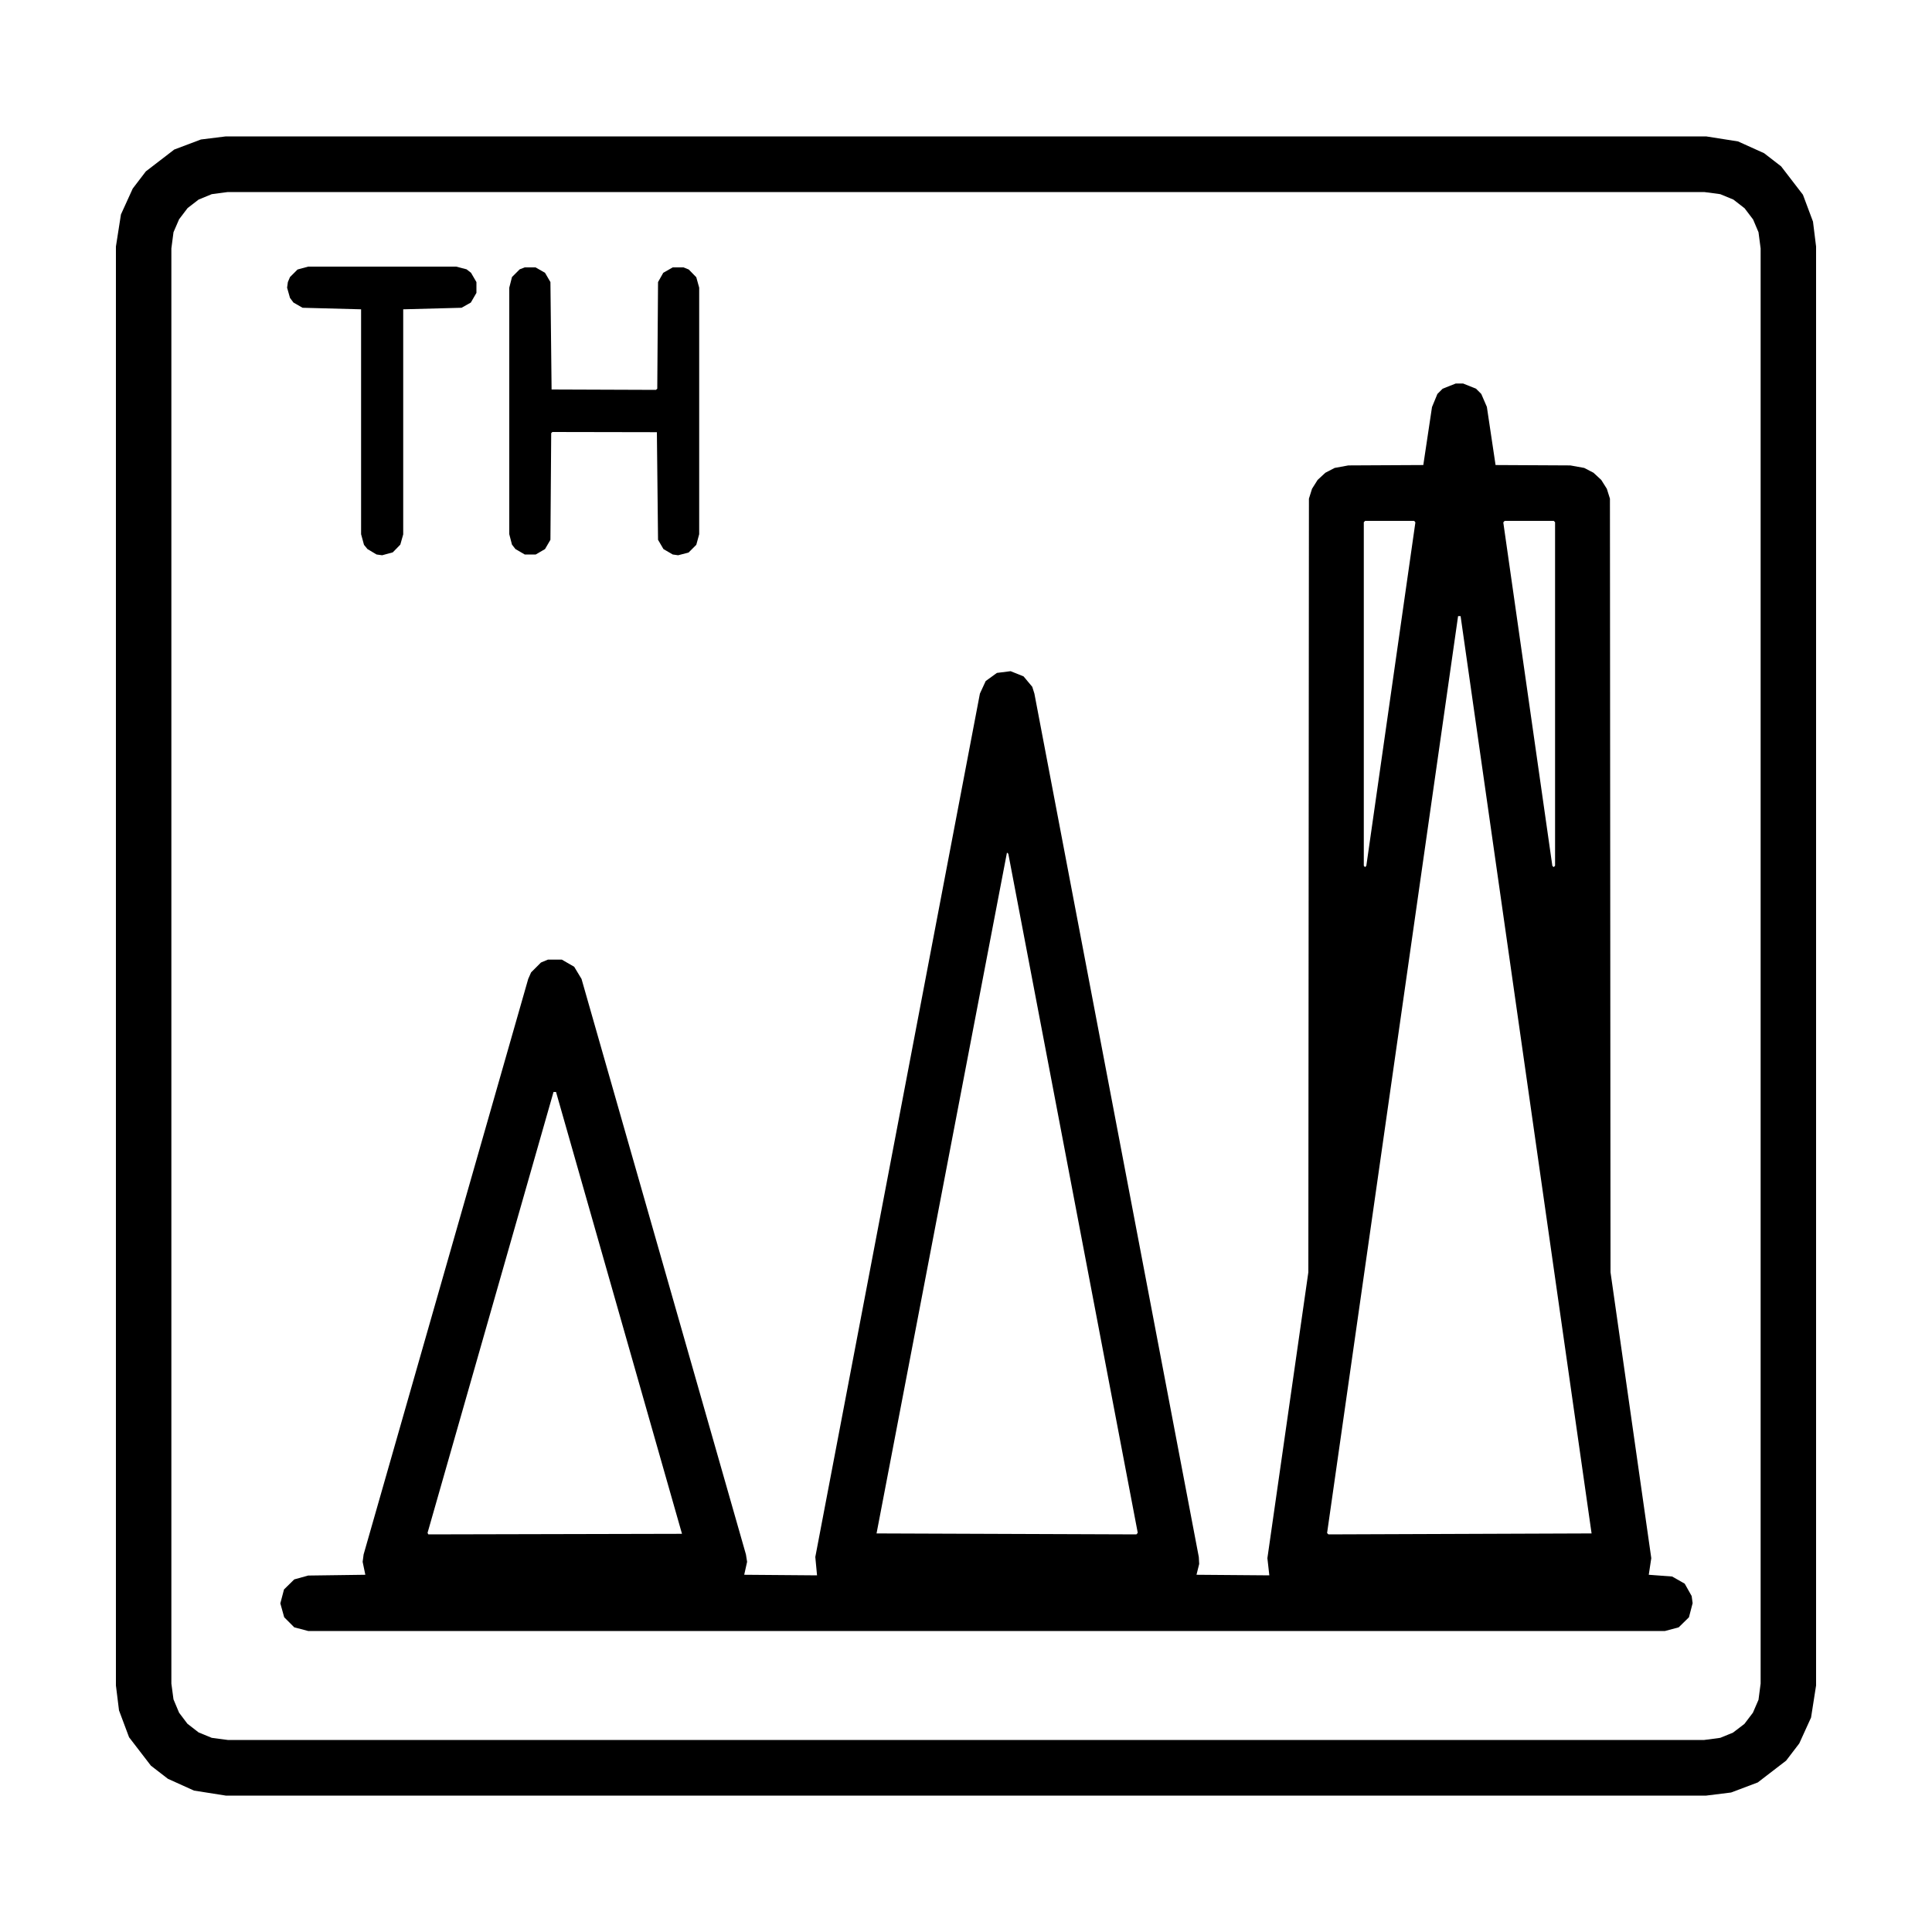
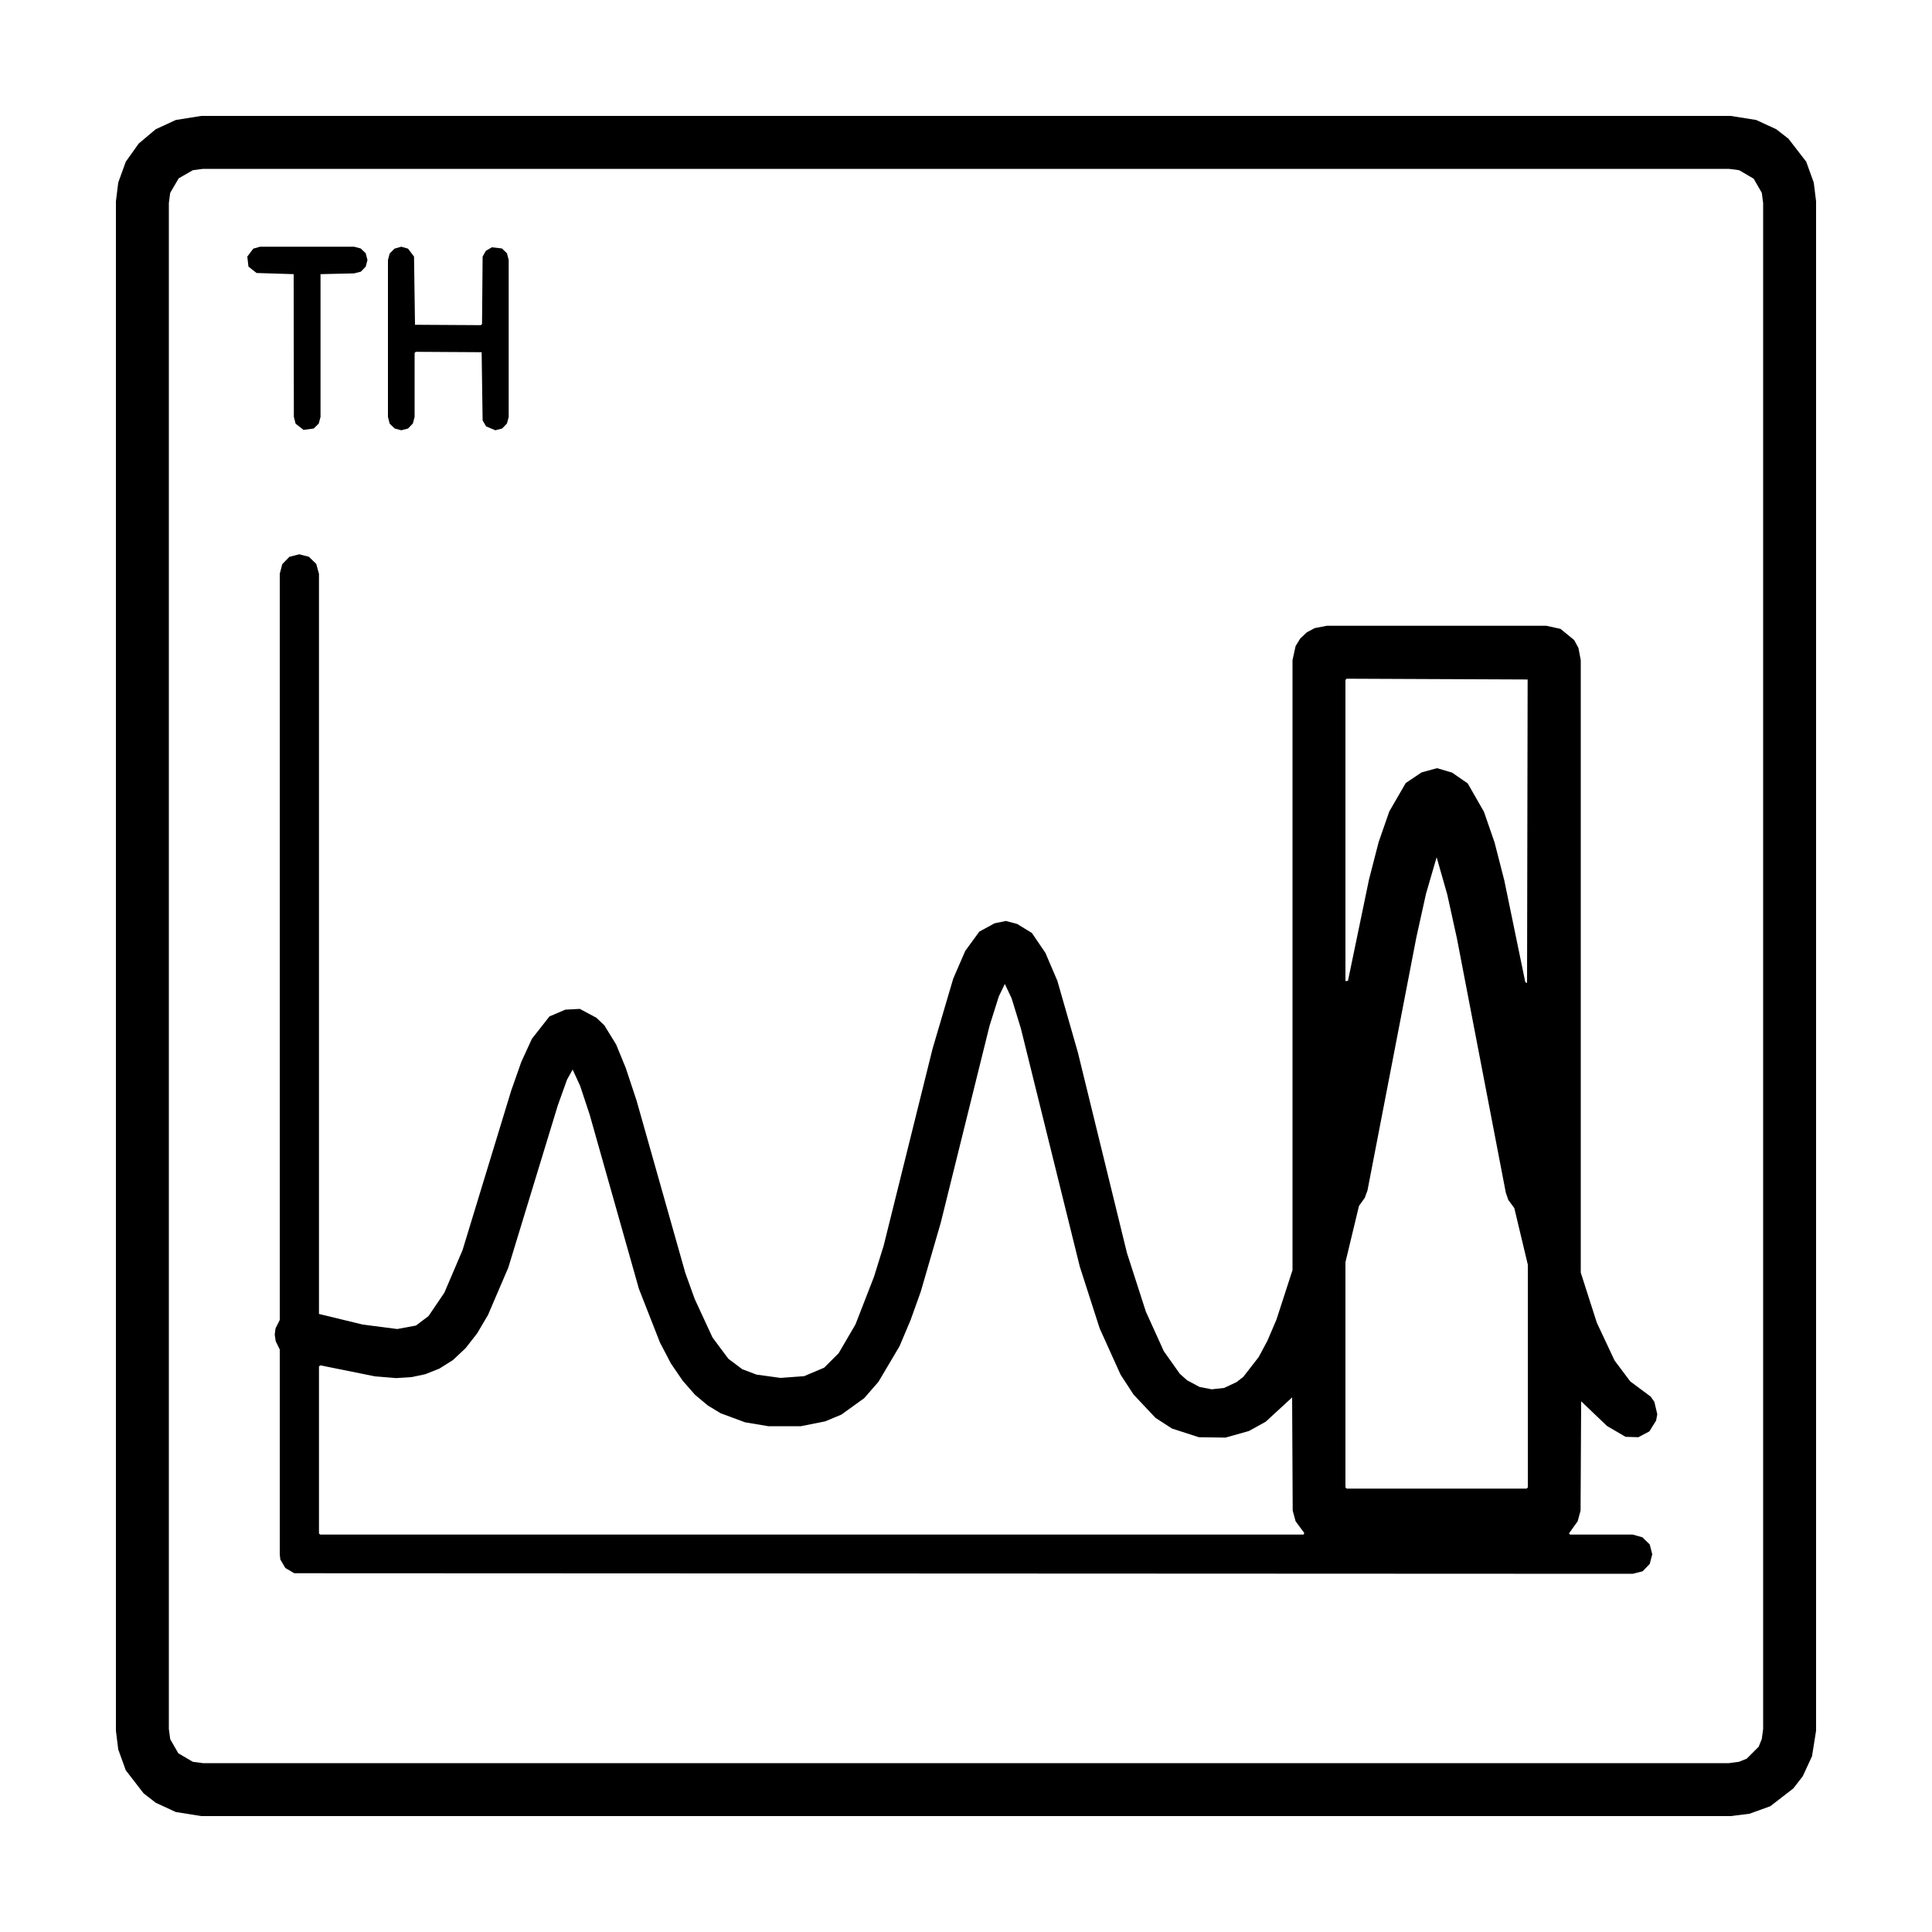
<svg xmlns="http://www.w3.org/2000/svg" viewBox="0 0 1000 1000" width="100%" height="100%">
-   <path fill="currentColor" d="M60.0 127.6 L62.6 111.0 L68.7 97.6 L75.5 88.7 L90.2 77.4 L104.0 72.2 L116.9 70.6 L883.1 70.6 L899.6 73.2 L913.1 79.3 L921.9 86.1 L933.2 100.8 L938.4 114.7 L940.0 127.6 L940.0 872.4 L937.4 889.0 L931.3 902.4 L924.5 911.3 L909.8 922.6 L896.0 927.8 L883.1 929.4 L116.9 929.4 L100.4 926.8 L86.9 920.7 L78.1 913.9 L66.8 899.2 L61.6 885.3 L60.0 872.4 Z M109.6 899.5 L117.9 900.6 L882.1 900.6 L890.4 899.5 L897.0 896.8 L902.9 892.3 L907.3 886.5 L910.2 879.8 L911.3 871.4 L911.3 128.6 L910.2 120.2 L907.4 113.6 L903.0 107.8 L897.2 103.3 L890.4 100.5 L882.1 99.4 L117.9 99.4 L109.6 100.5 L102.8 103.3 L97.1 107.7 L92.7 113.5 L89.8 120.2 L88.7 128.6 L88.7 871.4 L89.8 879.6 L92.7 886.5 L97.0 892.2 L102.8 896.7 Z M290.8 496.7 L297.2 500.4 L301.0 506.7 L386.1 804.6 L386.7 808.4 L385.2 815.1 L422.9 815.4 L422.0 805.9 L507.2 359.0 L510.2 352.5 L516.0 348.3 L523.1 347.4 L529.8 350.1 L534.3 355.5 L535.4 359.0 L620.5 805.9 L620.7 809.5 L619.3 815.1 L657.0 815.4 L656.0 806.5 L677.2 658.5 L677.5 258.1 L679.1 253.0 L682.0 248.4 L686.0 244.7 L690.8 242.2 L697.9 240.9 L736.7 240.7 L741.2 210.7 L744.0 203.9 L746.7 201.2 L753.5 198.5 L757.3 198.5 L764.0 201.2 L766.7 203.9 L769.6 210.6 L774.1 240.7 L812.8 240.9 L820.0 242.2 L824.8 244.7 L828.8 248.4 L831.7 253.0 L833.3 258.1 L833.6 658.5 L854.7 806.5 L853.4 815.1 L865.5 816.0 L872.0 819.7 L875.6 826.1 L876.1 829.8 L874.2 837.1 L868.9 842.3 L861.8 844.2 L159.5 844.2 L152.3 842.3 L147.1 837.1 L145.1 829.9 L147.0 822.7 L152.3 817.5 L159.5 815.5 L189.1 815.1 L187.7 808.4 L188.2 804.6 L273.4 506.7 L274.9 503.3 L280.0 498.2 L283.6 496.7 Z M756.0 318.9 L754.7 318.9 L686.9 793.5 L687.6 794.2 L823.8 793.7 Z M804.9 270.3 L804.2 269.6 L778.8 269.6 L778.1 270.4 L803.5 448.2 L804.2 448.8 L804.9 448.1 Z M706.6 269.6 L705.9 270.3 L705.9 448.1 L706.5 448.8 L707.2 448.2 L732.6 270.4 L732.0 269.6 Z M588.2 794.2 L588.9 793.4 L521.9 441.9 L521.2 441.3 L453.7 793.7 Z M287.8 565.2 L286.5 565.2 L221.3 793.4 L221.7 794.2 L353.0 793.9 Z M266.8 284.2 L265.0 281.9 L263.6 276.5 L263.6 148.9 L265.0 143.4 L269.0 139.4 L271.6 138.4 L277.2 138.4 L282.1 141.2 L284.9 146.0 L285.5 201.6 L339.5 201.8 L340.2 201.2 L340.6 146.0 L343.3 141.2 L348.2 138.4 L353.8 138.4 L356.5 139.5 L360.4 143.5 L361.9 148.9 L361.9 276.5 L360.4 282.0 L356.4 286.0 L351.0 287.4 L348.2 287.0 L343.4 284.2 L340.6 279.4 L340.0 223.7 L285.9 223.6 L285.3 224.2 L284.9 279.4 L282.1 284.2 L277.3 287.0 L271.6 287.0 Z M246.6 151.6 L243.7 156.6 L238.9 159.3 L208.7 160.1 L208.7 276.6 L207.2 281.9 L203.3 285.9 L197.8 287.4 L194.9 287.0 L190.2 284.2 L188.4 282.0 L186.9 276.5 L186.9 160.1 L156.6 159.3 L151.9 156.6 L150.1 154.2 L148.6 148.9 L149.0 146.0 L150.1 143.4 L154.0 139.5 L159.5 138.0 L236.1 138.0 L241.5 139.4 L243.8 141.2 L246.6 146.0 Z" />
+   <path fill="currentColor" d="M65.1 83.7 L71.8 74.3 L80.6 66.9 L91.0 62.1 L104.2 60.0 L895.8 60.0 L909.0 62.1 L919.4 66.9 L925.7 71.8 L934.9 83.7 L938.8 94.5 L940.0 104.2 L940.0 895.8 L937.9 909.0 L933.1 919.4 L928.2 925.7 L916.3 934.9 L905.5 938.8 L895.8 940.0 L104.2 940.0 L91.0 937.9 L80.6 933.1 L74.3 928.2 L65.1 916.3 L61.2 905.5 L60.0 895.8 L60.0 104.2 L61.2 94.5 Z M904.1 910.3 L910.3 904.1 L911.9 900.1 L912.6 894.9 L912.6 105.1 L911.9 99.8 L907.7 92.5 L900.2 88.1 L894.9 87.4 L105.1 87.4 L99.8 88.1 L92.5 92.3 L88.1 99.8 L87.4 105.1 L87.4 894.9 L88.1 900.2 L92.3 907.5 L99.8 911.9 L105.1 912.6 L894.9 912.6 L900.1 911.9 Z M152.3 814.3 L147.7 811.6 L145.1 807.2 L144.8 804.5 L144.8 698.5 L142.7 694.2 L142.2 690.8 L142.6 687.6 L144.8 683.2 L144.8 297.0 L146.1 292.0 L149.8 288.2 L154.9 286.9 L159.9 288.2 L163.7 291.9 L165.1 297.0 L165.1 680.1 L187.8 685.6 L205.6 687.9 L215.3 686.1 L221.8 681.2 L230.0 669.1 L239.4 647.1 L264.6 564.5 L269.8 549.7 L275.3 537.7 L284.4 526.1 L292.6 522.6 L300.1 522.2 L308.7 526.8 L312.8 530.7 L318.9 540.6 L323.9 552.8 L329.5 569.7 L354.7 658.8 L359.6 672.4 L368.8 692.3 L377.0 703.3 L384.2 708.7 L391.6 711.5 L404.0 713.2 L416.2 712.3 L426.6 707.9 L434.1 700.4 L442.8 685.5 L452.4 660.8 L457.4 644.7 L482.7 542.8 L493.4 506.5 L499.6 492.2 L506.9 482.2 L514.8 477.9 L520.6 476.7 L526.4 478.2 L534.1 482.9 L541.1 493.2 L547.3 507.7 L557.9 544.7 L583.3 648.5 L593.1 678.9 L602.4 699.4 L610.7 711.1 L614.4 714.4 L620.9 717.9 L627.2 719.1 L633.6 718.4 L640.0 715.4 L643.5 712.7 L651.5 702.4 L656.0 694.0 L660.7 683.0 L669.0 657.4 L669.0 341.7 L670.6 334.4 L673.0 330.5 L676.4 327.3 L680.5 325.1 L686.8 323.9 L800.4 323.9 L807.7 325.5 L814.8 331.3 L817.0 335.4 L818.2 341.7 L818.2 658.7 L826.5 684.6 L835.7 704.2 L843.8 715.0 L854.4 722.9 L856.3 725.6 L857.8 732.0 L857.2 735.3 L853.7 740.9 L848.0 743.9 L841.4 743.7 L831.8 738.1 L818.4 725.3 L818.1 781.9 L816.6 787.4 L812.1 793.7 L812.7 794.3 L845.1 794.3 L850.1 795.7 L853.9 799.4 L855.2 804.5 L853.9 809.5 L850.2 813.3 L845.1 814.6 Z M696.4 769.9 L697.0 770.5 L790.2 770.5 L790.8 769.9 L790.8 654.6 L783.8 625.3 L780.7 621.1 L779.4 617.3 L754.1 485.7 L749.1 463.0 L743.6 443.7 L738.1 462.6 L733.1 485.2 L707.8 616.2 L706.4 620.0 L703.4 624.2 L696.4 653.3 Z M697.0 351.3 L696.4 351.9 L696.4 507.8 L697.7 507.7 L708.6 455.2 L713.6 435.8 L719.1 420.0 L727.6 405.3 L735.8 399.8 L743.8 397.6 L751.6 399.9 L759.7 405.5 L768.1 420.2 L773.6 436.1 L778.6 455.6 L789.5 508.4 L790.4 508.8 L790.7 351.7 Z M669.1 781.9 L668.8 723.3 L655.1 735.9 L646.4 740.7 L634.3 744.1 L620.5 743.9 L606.6 739.4 L598.1 733.9 L586.7 721.8 L580.0 711.5 L569.2 687.6 L558.9 655.6 L528.4 532.3 L523.6 516.7 L520.1 509.3 L517.0 515.7 L512.2 530.9 L486.9 633.0 L476.6 668.5 L471.3 683.3 L465.6 696.8 L454.7 715.2 L447.3 723.7 L435.5 732.2 L427.1 735.7 L414.6 738.2 L397.7 738.2 L385.7 736.2 L373.0 731.5 L366.4 727.5 L359.7 721.9 L353.4 714.7 L347.3 705.8 L341.6 694.9 L330.7 667.1 L305.2 576.9 L300.3 562.1 L296.4 553.6 L293.5 558.8 L288.7 572.2 L263.1 656.1 L252.6 680.6 L247.0 690.1 L241.0 697.8 L234.4 704.0 L227.4 708.4 L220.1 711.3 L213.0 712.8 L205.1 713.3 L194.1 712.4 L165.8 706.7 L165.1 707.3 L165.1 793.7 L165.7 794.3 L674.7 794.3 L675.1 793.5 L670.6 787.4 Z M211.2 221.8 L207.7 222.7 L204.3 221.8 L201.7 219.3 L200.8 215.8 L200.8 134.6 L201.7 131.2 L204.2 128.7 L207.7 127.7 L211.2 128.7 L214.3 132.8 L214.8 168.1 L248.9 168.3 L249.5 167.7 L249.8 132.8 L251.5 129.8 L254.6 128.0 L259.8 128.6 L262.4 131.1 L263.3 134.6 L263.3 215.8 L262.4 219.2 L259.9 221.8 L256.4 222.7 L251.6 220.7 L249.8 217.6 L249.3 182.3 L215.2 182.1 L214.6 182.7 L214.6 215.8 L213.7 219.2 Z M186.7 128.6 L189.3 131.1 L190.2 134.6 L189.3 138.0 L186.8 140.6 L183.3 141.5 L165.9 141.9 L165.9 215.8 L165.0 219.2 L162.4 221.8 L157.1 222.5 L153.0 219.3 L152.1 215.8 L152.0 141.9 L132.8 141.3 L128.6 138.0 L128.0 132.8 L131.1 128.7 L134.6 127.7 L183.3 127.7 Z" />
</svg>
